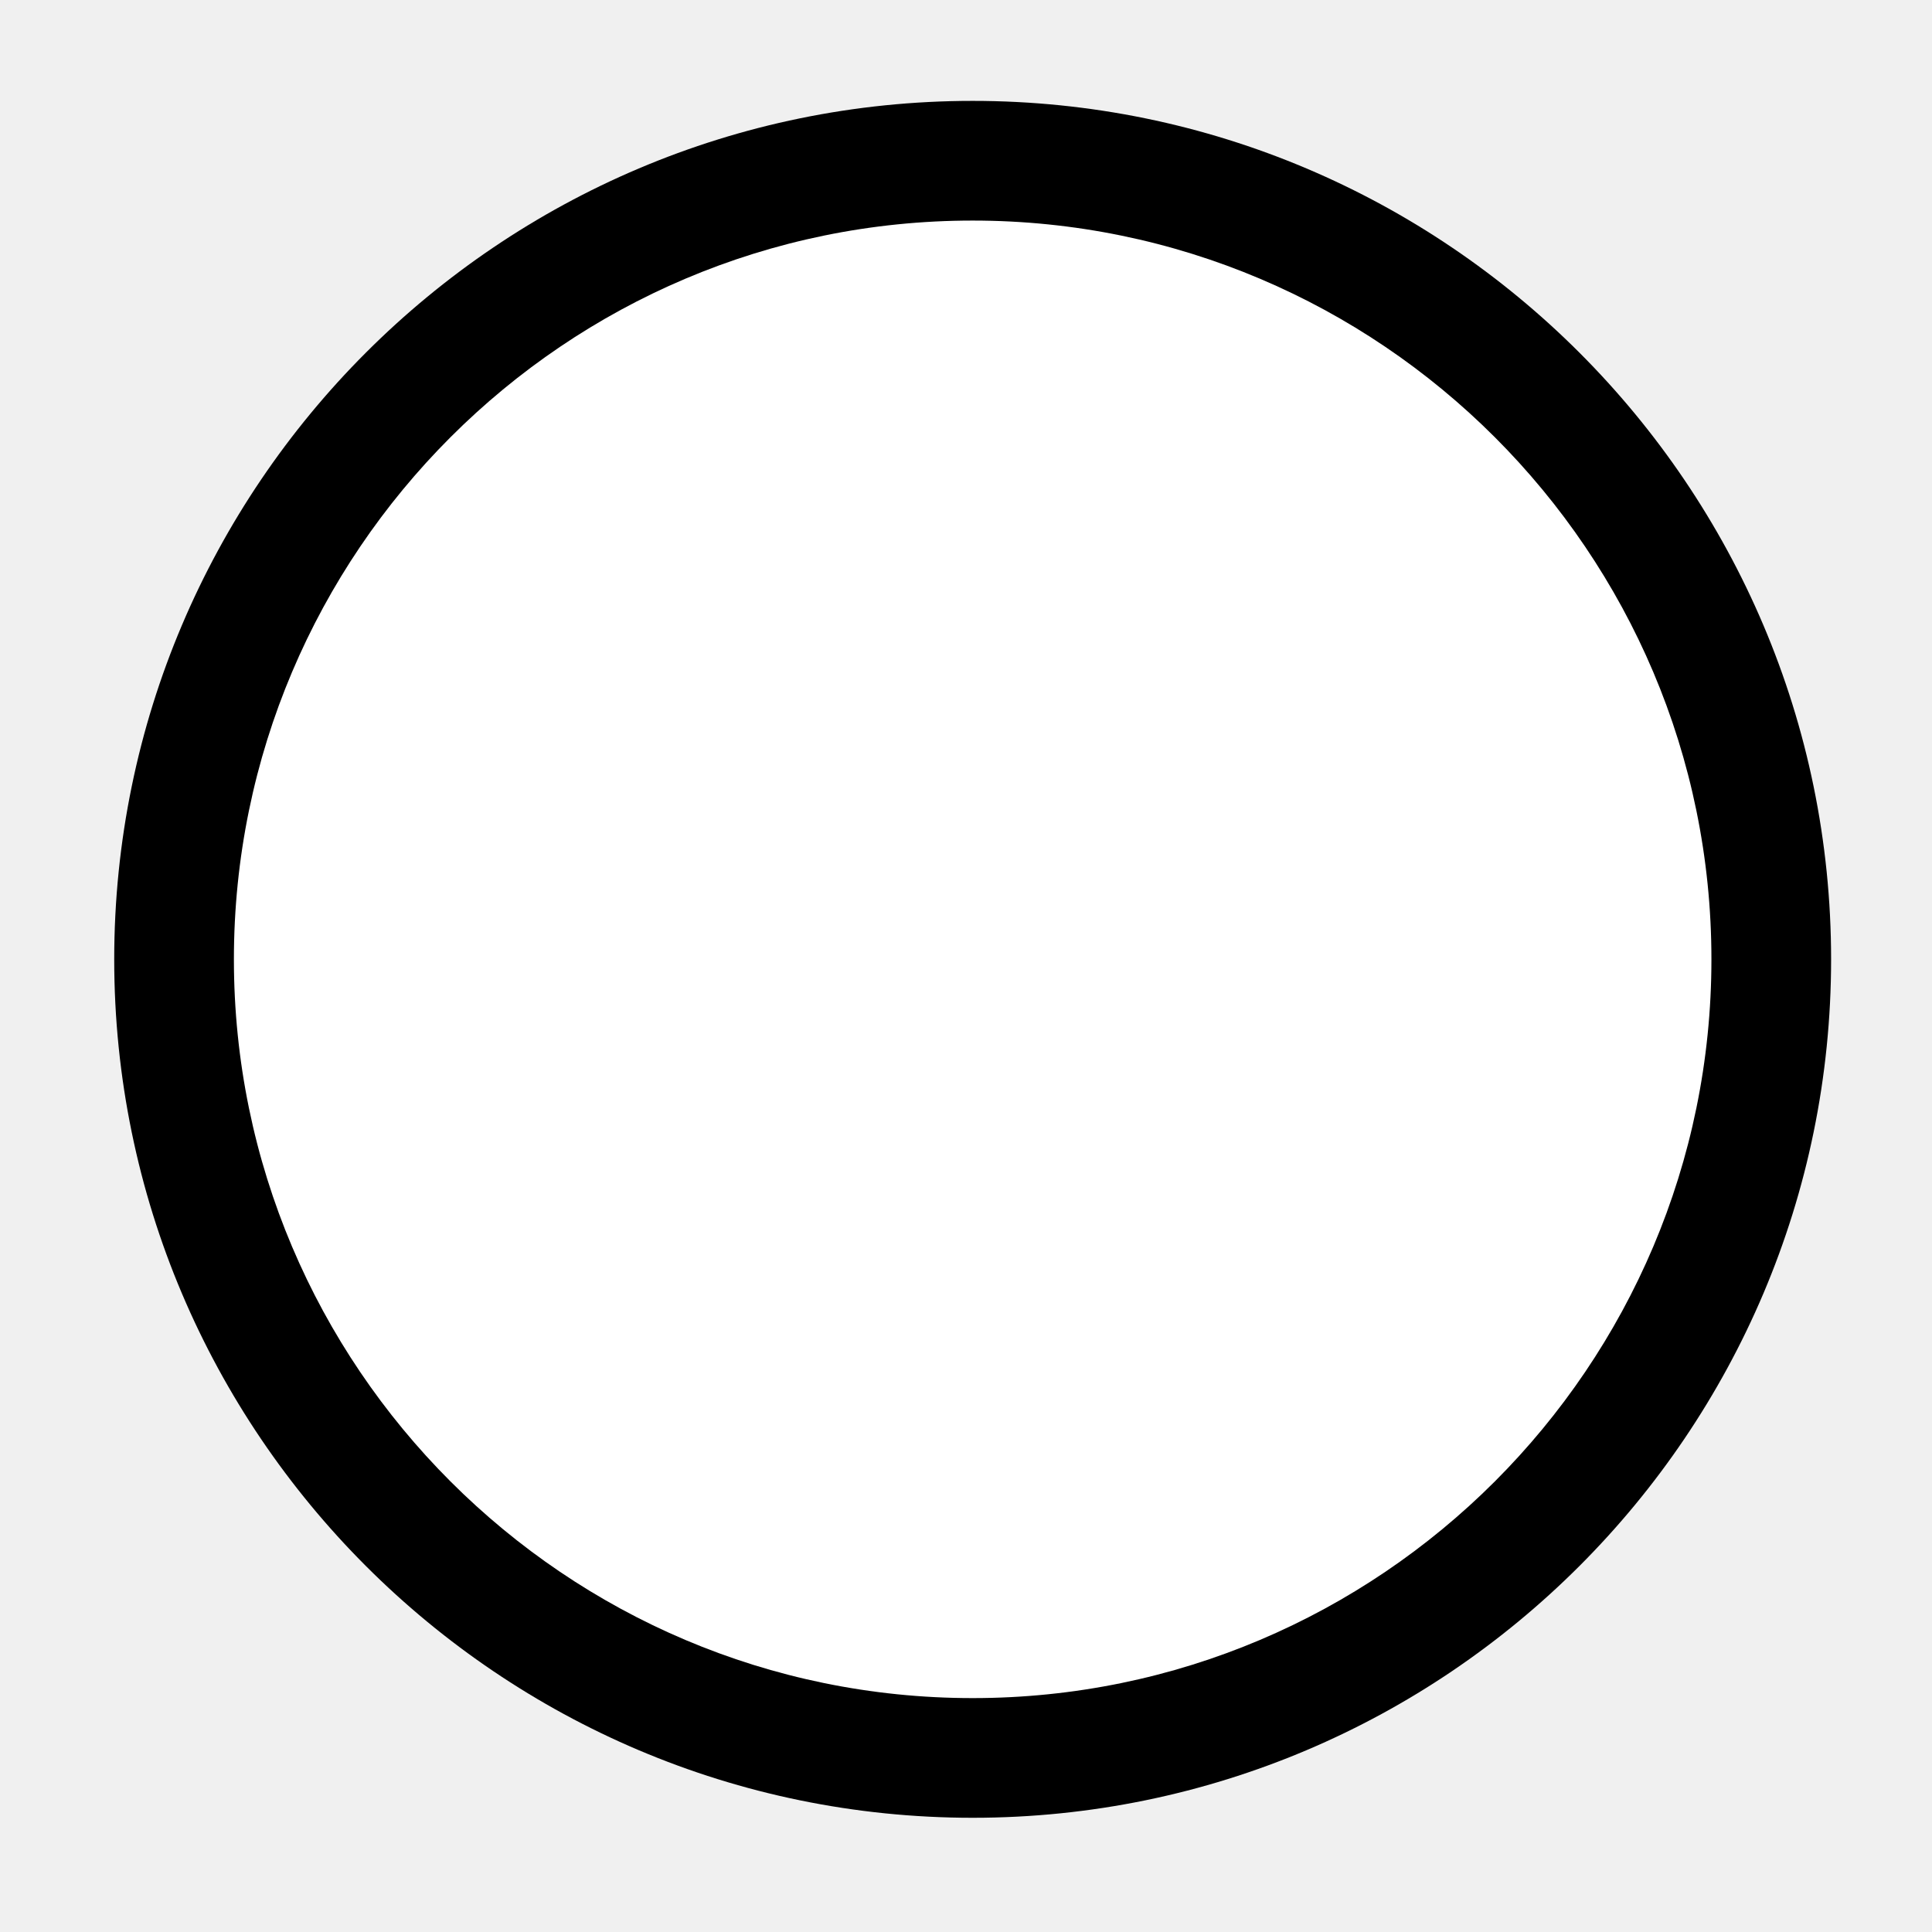
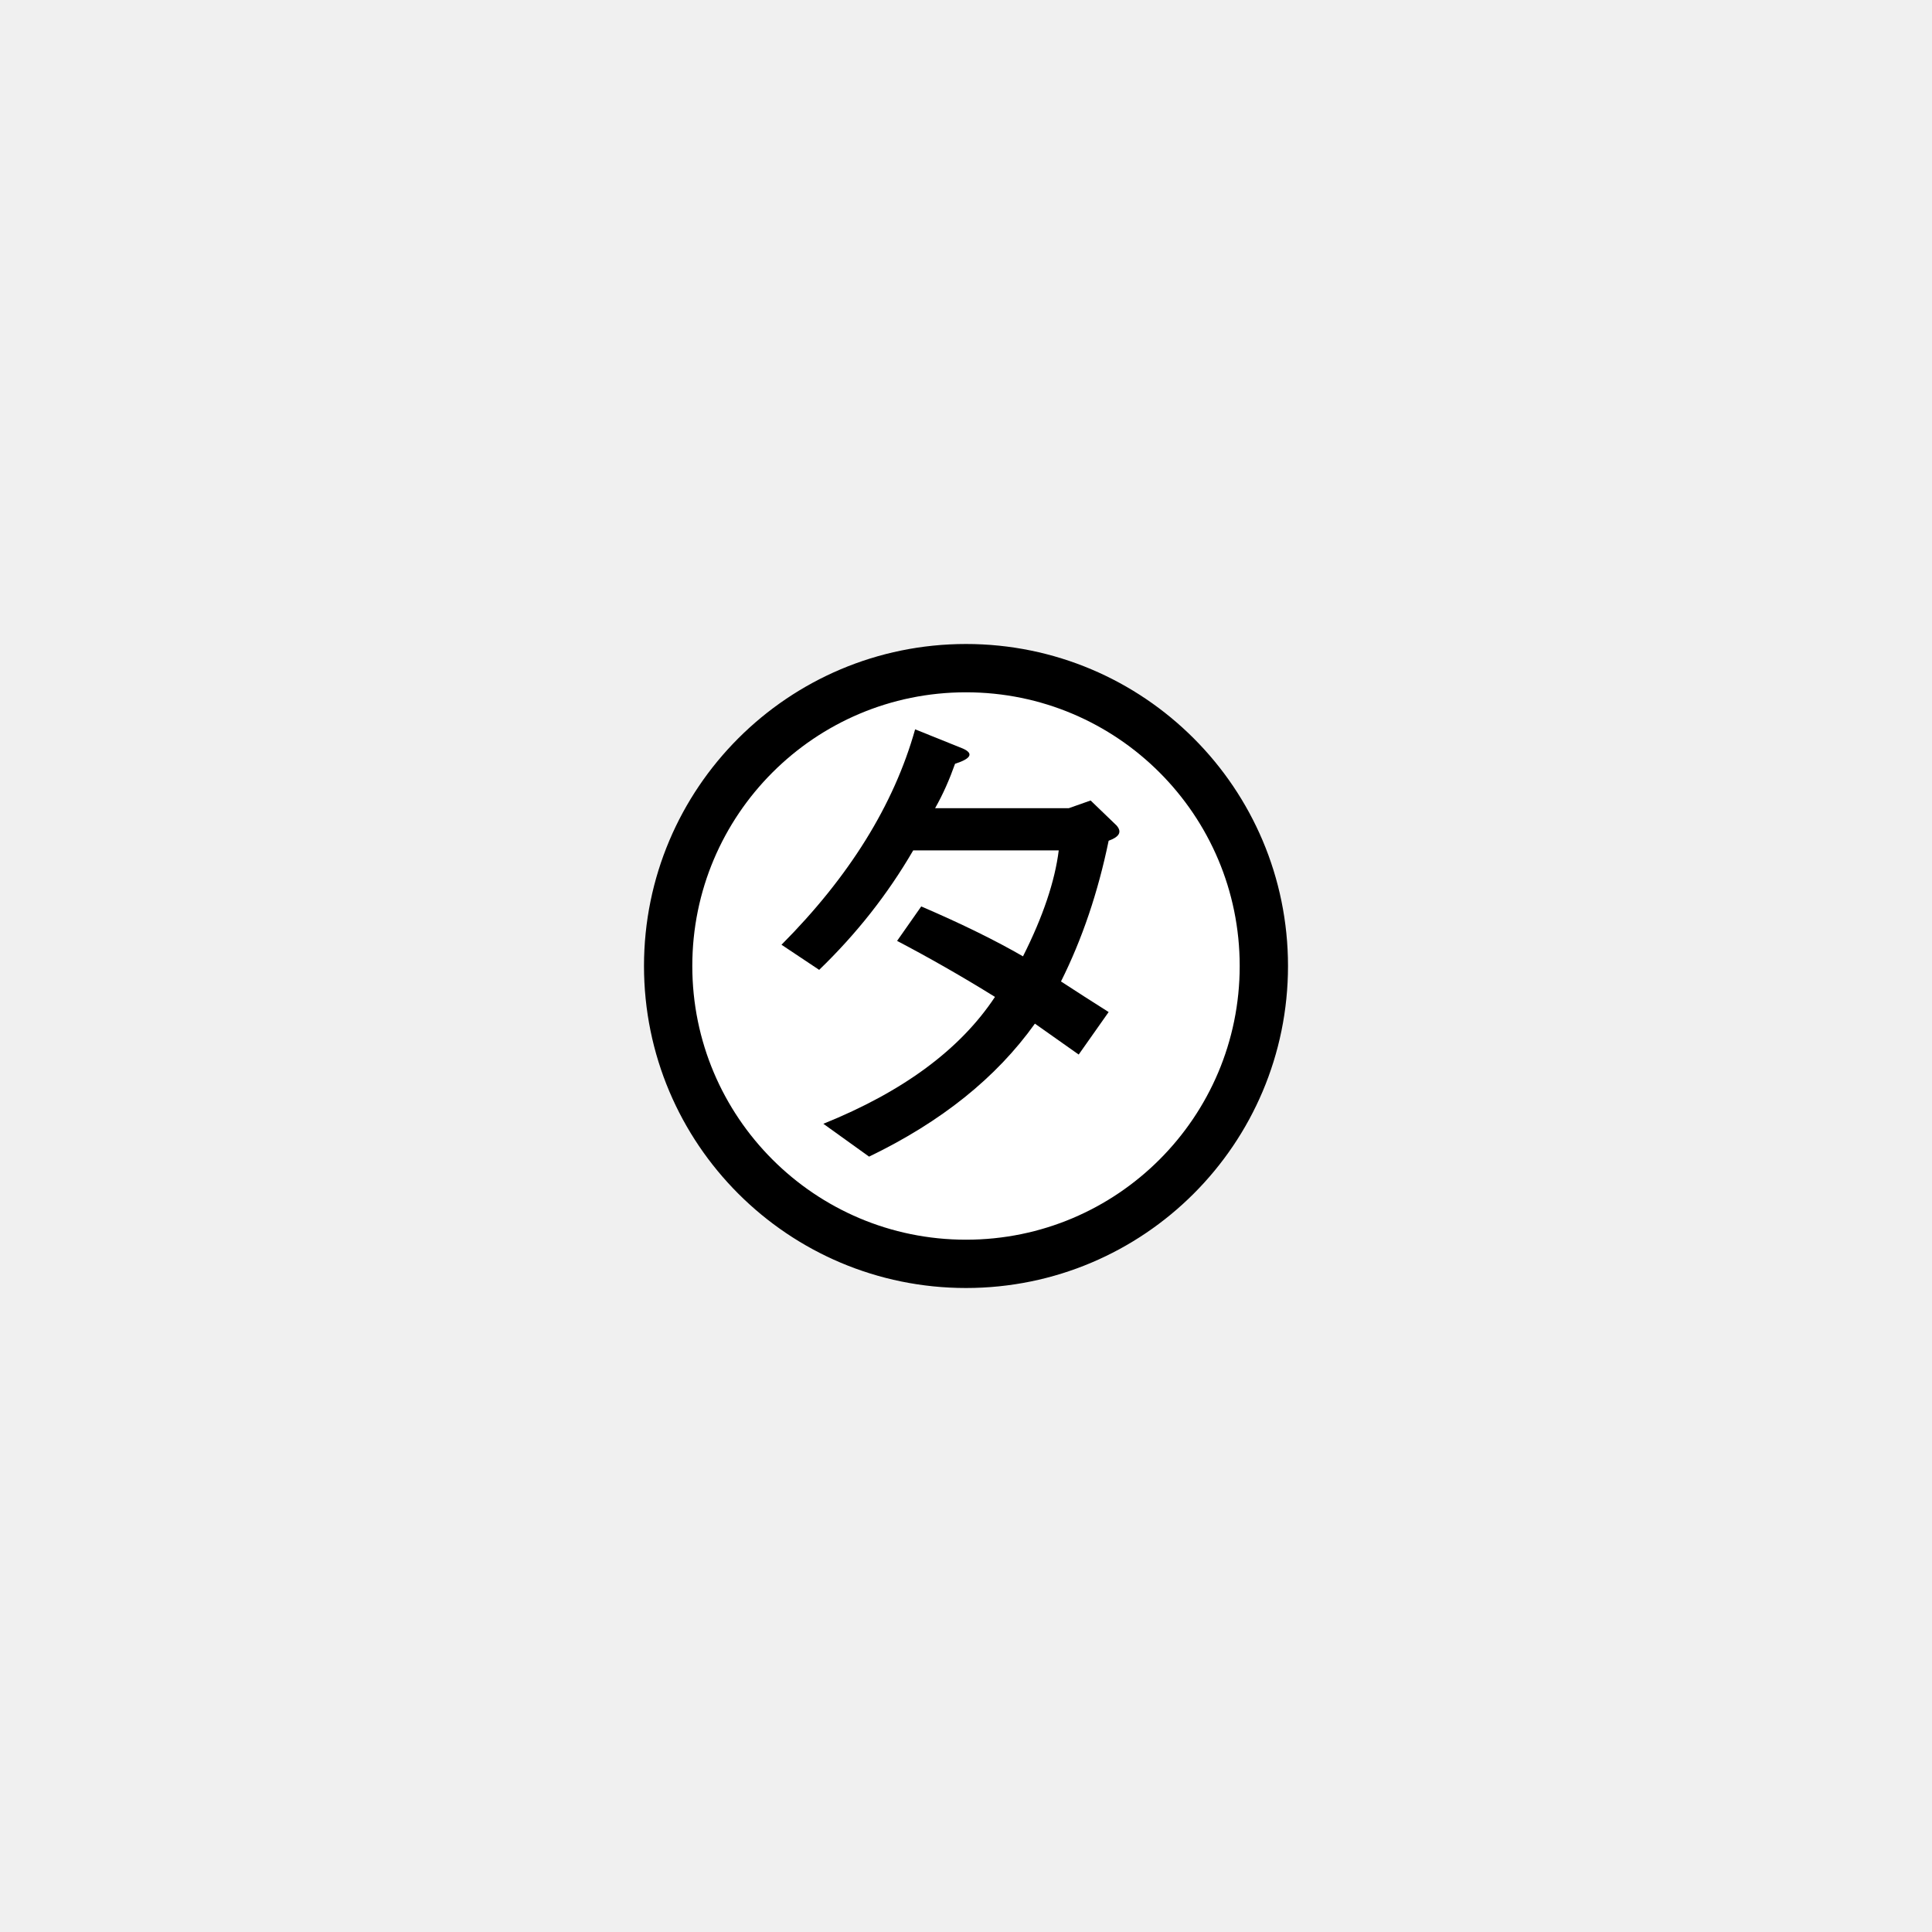
- <svg xmlns="http://www.w3.org/2000/svg" version="1.1" id="svg644" x="0px" y="0px" width="579.997px" height="579.997px" viewBox="0 0 579.997 579.997" enable-background="new 0 0 579.997 579.997" xml:space="preserve">
-   <defs id="defs2990" />
-   <path fill="param(fill) #000" stroke="param(outline) #FFF" stroke-width="param(outline-width) 0" d="m 291.999,30.287 c -142.102,0 -257.709,115.61 -257.709,257.712 0,142.102 115.607,257.709 257.709,257.709 142.102,0 257.709,-115.607 257.709,-257.709 0,-142.102 -115.607,-257.712 -257.709,-257.712 z" id="path2986" />
-   <path stroke="param(outline) #FFF" stroke-width="param(outline-width) 0" d="m 291.999,66.216 c -122.29,0 -221.78,99.492 -221.78,221.782 0,122.29 99.49,221.78 221.78,221.78 122.29,0 221.78,-99.49 221.78,-221.78 0,-122.29 -99.49,-221.782 -221.78,-221.782 z" id="path2986-1" style="fill:#ffffff" />
+ <svg xmlns="http://www.w3.org/2000/svg" width="96" height="96" viewBox="-3 -3 6 6" data-dm-reference-stroke="0.15000000000000002">
+   <path d="M 0.925 0 A 0.925 0.925 0 1 0 -0.925 0 A 0.925 0.925 0 1 0 0.925 0 Z" fill="#ffffff" stroke="#000000" stroke-width="0.15" />
+   <path d="M -0.158 -0.735 C -0.108 -0.715 -0.059 -0.695 -0.009 -0.675 C 0.024 -0.66 0.016 -0.644 -0.034 -0.628 C -0.051 -0.58 -0.071 -0.534 -0.096 -0.49 L 0.319 -0.49 C 0.342 -0.498 0.365 -0.506 0.387 -0.514 C 0.414 -0.488 0.441 -0.462 0.468 -0.436 C 0.485 -0.416 0.476 -0.401 0.443 -0.389 C 0.41 -0.229 0.361 -0.084 0.295 0.048 C 0.344 0.08 0.394 0.112 0.443 0.143 C 0.412 0.187 0.381 0.231 0.35 0.275 C 0.305 0.243 0.259 0.211 0.214 0.179 C 0.094 0.347 -0.077 0.484 -0.301 0.592 C -0.348 0.558 -0.396 0.524 -0.443 0.49 C -0.195 0.39 -0.018 0.259 0.09 0.096 C -0.013 0.032 -0.115 -0.026 -0.214 -0.078 C -0.189 -0.114 -0.164 -0.149 -0.139 -0.185 C -0.011 -0.13 0.094 -0.078 0.177 -0.03 C 0.239 -0.153 0.276 -0.263 0.288 -0.359 L -0.164 -0.359 C -0.243 -0.223 -0.34 -0.1 -0.456 0.012 C -0.495 -0.014 -0.534 -0.04 -0.573 -0.066 C -0.363 -0.277 -0.224 -0.5 -0.158 -0.735" fill="#000000" stroke="none" stroke-width="0.15" />
</svg>
